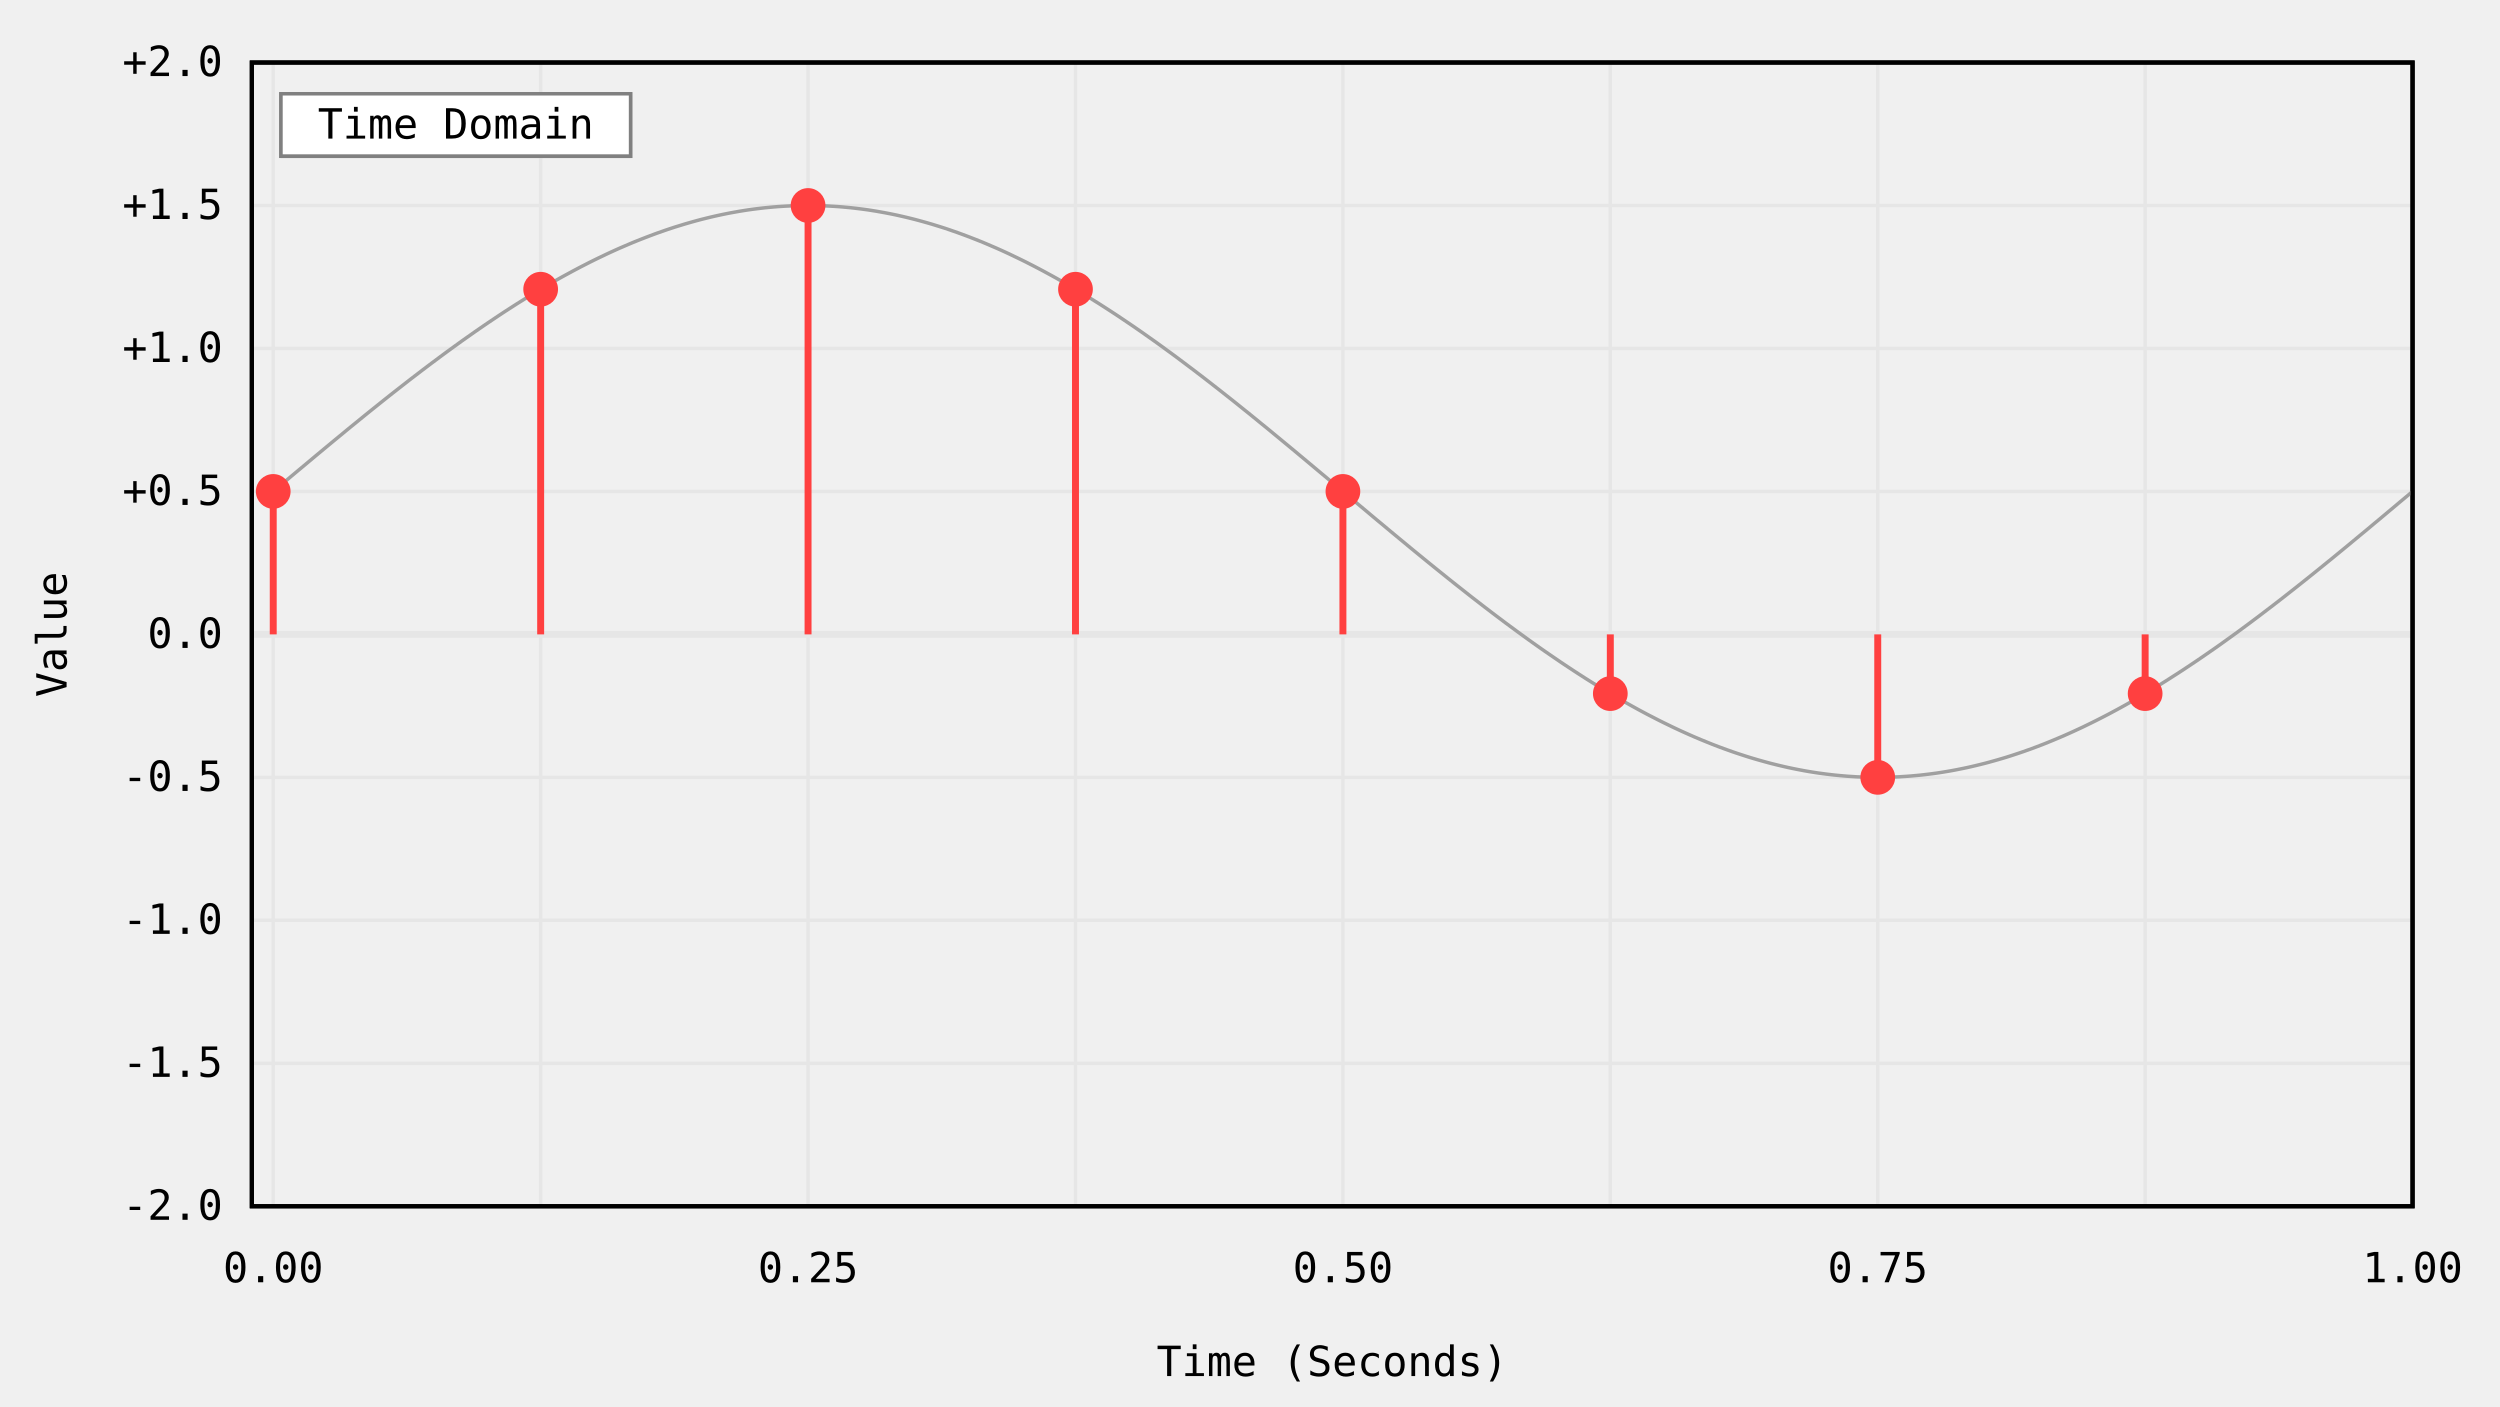
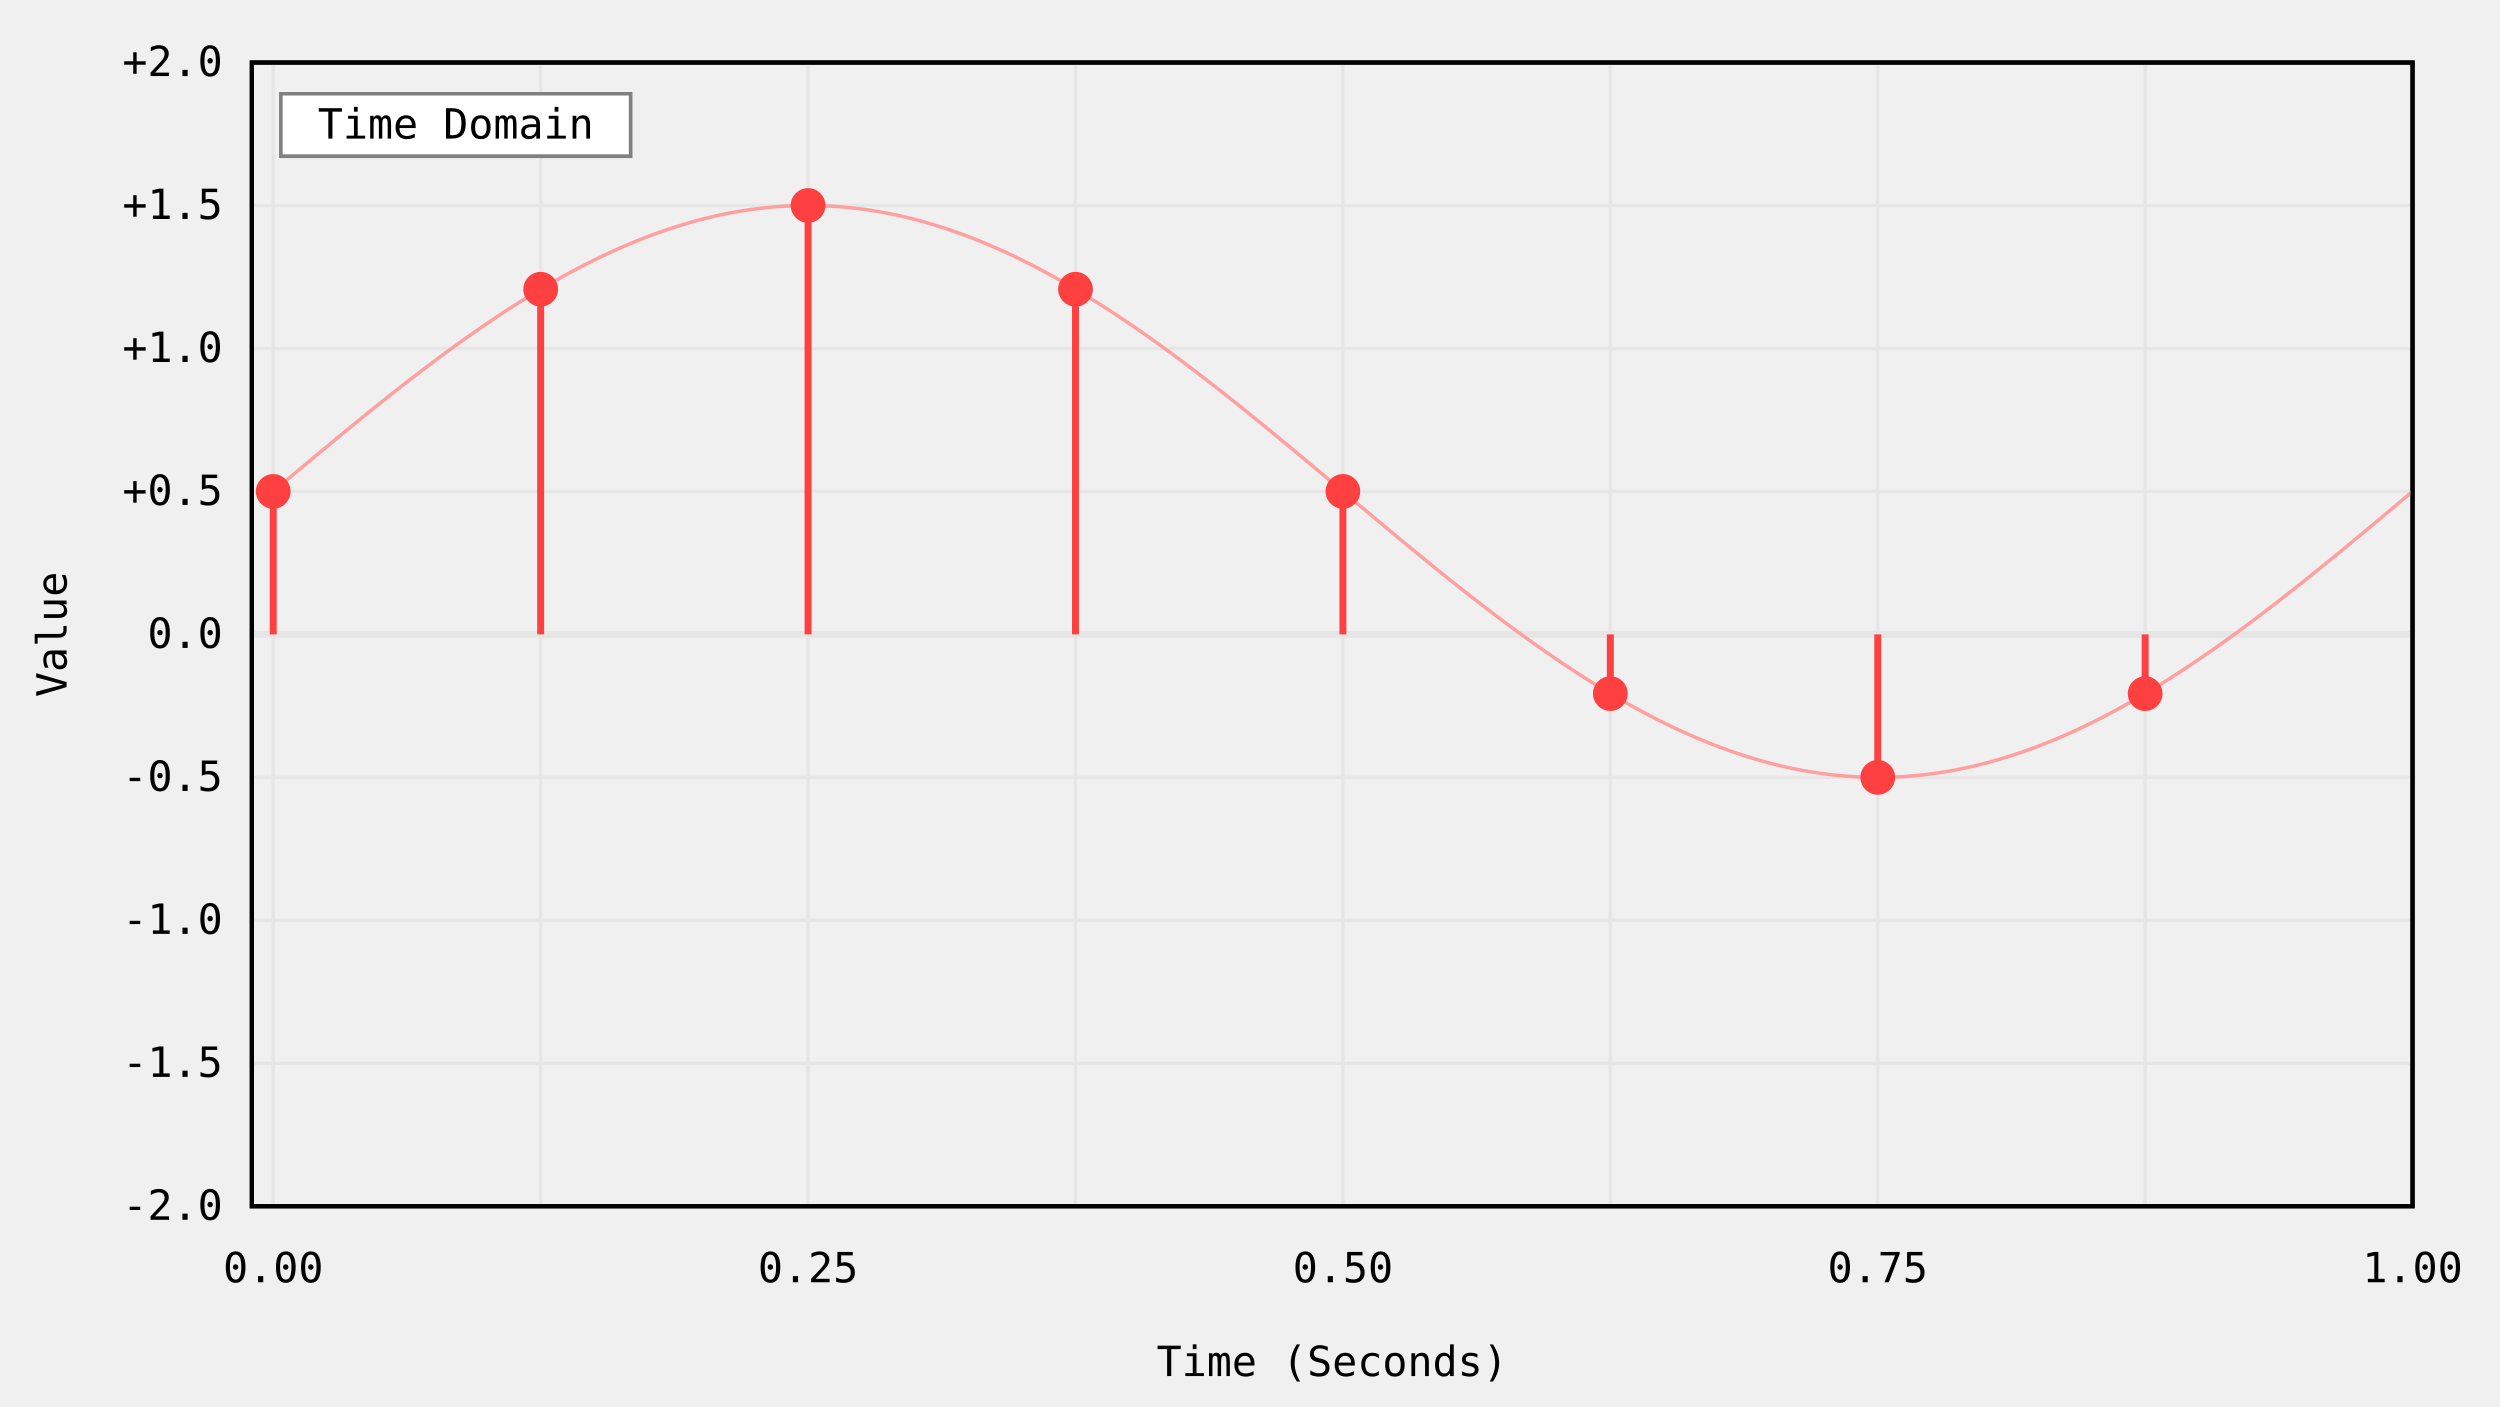
<svg xmlns="http://www.w3.org/2000/svg" xmlns:xlink="http://www.w3.org/1999/xlink" width="720" height="405" viewBox="0 0 720 405">
  <g id="gnuplot_canvas">
    <rect x="0" y="0" width="720" height="405" fill="none" />
    <defs>
      <circle id="gpDot" r="0.5" stroke-width="0.5" stroke="currentColor" />
      <path id="gpPt0" stroke-width="0.222" stroke="currentColor" d="M-1,0 h2 M0,-1 v2" />
      <path id="gpPt1" stroke-width="0.222" stroke="currentColor" d="M-1,-1 L1,1 M1,-1 L-1,1" />
      <path id="gpPt2" stroke-width="0.222" stroke="currentColor" d="M-1,0 L1,0 M0,-1 L0,1 M-1,-1 L1,1 M-1,1 L1,-1" />
      <rect id="gpPt3" stroke-width="0.222" stroke="currentColor" x="-1" y="-1" width="2" height="2" />
      <rect id="gpPt4" stroke-width="0.222" stroke="currentColor" fill="currentColor" x="-1" y="-1" width="2" height="2" />
      <circle id="gpPt5" stroke-width="0.222" stroke="currentColor" cx="0" cy="0" r="1" />
      <use xlink:href="#gpPt5" id="gpPt6" fill="currentColor" stroke="none" />
      <path id="gpPt7" stroke-width="0.222" stroke="currentColor" d="M0,-1.33 L-1.33,0.67 L1.33,0.67 z" />
      <use xlink:href="#gpPt7" id="gpPt8" fill="currentColor" stroke="none" />
      <use xlink:href="#gpPt7" id="gpPt9" stroke="currentColor" transform="rotate(180)" />
      <use xlink:href="#gpPt9" id="gpPt10" fill="currentColor" stroke="none" />
      <use xlink:href="#gpPt3" id="gpPt11" stroke="currentColor" transform="rotate(45)" />
      <use xlink:href="#gpPt11" id="gpPt12" fill="currentColor" stroke="none" />
      <path id="gpPt13" stroke-width="0.222" stroke="currentColor" d="M0,1.330 L1.265,0.411 L0.782,-1.067 L-0.782,-1.076 L-1.265,0.411 z" />
      <use xlink:href="#gpPt13" id="gpPt14" fill="currentColor" stroke="none" />
      <filter id="textbox" filterUnits="objectBoundingBox" x="0" y="0" height="1" width="1">
        <feFlood flood-color="white" flood-opacity="1" result="bgnd" />
        <feComposite in="SourceGraphic" in2="bgnd" operator="atop" />
      </filter>
      <filter id="greybox" filterUnits="objectBoundingBox" x="0" y="0" height="1" width="1">
        <feFlood flood-color="lightgrey" flood-opacity="1" result="grey" />
        <feComposite in="SourceGraphic" in2="grey" operator="atop" />
      </filter>
    </defs>
    <g fill="none" color="white" stroke="currentColor" stroke-width="1.00" stroke-linecap="butt" stroke-linejoin="miter">
</g>
    <g fill="none" color="white" stroke="currentColor" stroke-width="1.20" stroke-linecap="butt" stroke-linejoin="miter">
</g>
    <g fill="none" color="black" stroke="currentColor" stroke-width="1.20" stroke-linecap="butt" stroke-linejoin="miter">
</g>
    <g fill="none" color="black" stroke="black" stroke-width="1.00" stroke-linecap="butt" stroke-linejoin="miter">
</g>
    <g fill="none" color="black" stroke="currentColor" stroke-width="1.00" stroke-linecap="butt" stroke-linejoin="miter">
      <path stroke="rgb(230, 230, 230)" class="gridline" d="M72.53,182.70 L694.82,182.70  " />
    </g>
    <g fill="none" color="black" stroke="rgb(230, 230, 230)" stroke-width="1.20" stroke-linecap="butt" stroke-linejoin="miter">
</g>
    <g fill="none" color="black" stroke="currentColor" stroke-width="1.20" stroke-linecap="butt" stroke-linejoin="miter">
      <path stroke="black" d="M72.53,182.70 M694.82,182.70  " />
      <g transform="translate(64.14,186.60)" stroke="none" fill="black" font-family="monospace" font-size="12.00" text-anchor="end">
        <text>
          <tspan font-family="monospace">0.0</tspan>
        </text>
      </g>
    </g>
    <g fill="none" color="black" stroke="currentColor" stroke-width="1.20" stroke-linecap="butt" stroke-linejoin="miter">
</g>
    <g fill="none" color="black" stroke="black" stroke-width="1.00" stroke-linecap="butt" stroke-linejoin="miter">
</g>
    <g fill="none" color="black" stroke="currentColor" stroke-width="1.00" stroke-linecap="butt" stroke-linejoin="miter">
      <path stroke="rgb(230, 230, 230)" class="gridline" d="M72.53,347.40 L694.82,347.40  " />
    </g>
    <g fill="none" color="black" stroke="rgb(230, 230, 230)" stroke-width="1.20" stroke-linecap="butt" stroke-linejoin="miter">
</g>
    <g fill="none" color="black" stroke="currentColor" stroke-width="1.20" stroke-linecap="butt" stroke-linejoin="miter">
      <path stroke="black" d="M72.53,347.40 M694.82,347.40  " />
      <g transform="translate(64.14,351.30)" stroke="none" fill="black" font-family="monospace" font-size="12.00" text-anchor="end">
        <text>
          <tspan font-family="monospace">-2.0</tspan>
        </text>
      </g>
    </g>
    <g fill="none" color="black" stroke="currentColor" stroke-width="1.20" stroke-linecap="butt" stroke-linejoin="miter">
</g>
    <g fill="none" color="black" stroke="black" stroke-width="1.00" stroke-linecap="butt" stroke-linejoin="miter">
</g>
    <g fill="none" color="black" stroke="currentColor" stroke-width="1.00" stroke-linecap="butt" stroke-linejoin="miter">
      <path stroke="rgb(230, 230, 230)" class="gridline" d="M72.53,306.23 L694.82,306.23  " />
    </g>
    <g fill="none" color="black" stroke="rgb(230, 230, 230)" stroke-width="1.20" stroke-linecap="butt" stroke-linejoin="miter">
</g>
    <g fill="none" color="black" stroke="currentColor" stroke-width="1.20" stroke-linecap="butt" stroke-linejoin="miter">
      <path stroke="black" d="M72.53,306.23 M694.82,306.23  " />
      <g transform="translate(64.14,310.13)" stroke="none" fill="black" font-family="monospace" font-size="12.00" text-anchor="end">
        <text>
          <tspan font-family="monospace">-1.5</tspan>
        </text>
      </g>
    </g>
    <g fill="none" color="black" stroke="currentColor" stroke-width="1.20" stroke-linecap="butt" stroke-linejoin="miter">
</g>
    <g fill="none" color="black" stroke="black" stroke-width="1.00" stroke-linecap="butt" stroke-linejoin="miter">
</g>
    <g fill="none" color="black" stroke="currentColor" stroke-width="1.00" stroke-linecap="butt" stroke-linejoin="miter">
      <path stroke="rgb(230, 230, 230)" class="gridline" d="M72.53,265.05 L694.82,265.05  " />
    </g>
    <g fill="none" color="black" stroke="rgb(230, 230, 230)" stroke-width="1.20" stroke-linecap="butt" stroke-linejoin="miter">
</g>
    <g fill="none" color="black" stroke="currentColor" stroke-width="1.20" stroke-linecap="butt" stroke-linejoin="miter">
      <path stroke="black" d="M72.53,265.05 M694.82,265.05  " />
      <g transform="translate(64.14,268.95)" stroke="none" fill="black" font-family="monospace" font-size="12.00" text-anchor="end">
        <text>
          <tspan font-family="monospace">-1.0</tspan>
        </text>
      </g>
    </g>
    <g fill="none" color="black" stroke="currentColor" stroke-width="1.20" stroke-linecap="butt" stroke-linejoin="miter">
</g>
    <g fill="none" color="black" stroke="black" stroke-width="1.00" stroke-linecap="butt" stroke-linejoin="miter">
</g>
    <g fill="none" color="black" stroke="currentColor" stroke-width="1.00" stroke-linecap="butt" stroke-linejoin="miter">
      <path stroke="rgb(230, 230, 230)" class="gridline" d="M72.53,223.88 L694.82,223.88  " />
    </g>
    <g fill="none" color="black" stroke="rgb(230, 230, 230)" stroke-width="1.20" stroke-linecap="butt" stroke-linejoin="miter">
</g>
    <g fill="none" color="black" stroke="currentColor" stroke-width="1.20" stroke-linecap="butt" stroke-linejoin="miter">
      <path stroke="black" d="M72.53,223.88 M694.82,223.88  " />
      <g transform="translate(64.14,227.78)" stroke="none" fill="black" font-family="monospace" font-size="12.00" text-anchor="end">
        <text>
          <tspan font-family="monospace">-0.5</tspan>
        </text>
      </g>
    </g>
    <g fill="none" color="black" stroke="currentColor" stroke-width="1.20" stroke-linecap="butt" stroke-linejoin="miter">
</g>
    <g fill="none" color="black" stroke="black" stroke-width="1.00" stroke-linecap="butt" stroke-linejoin="miter">
</g>
    <g fill="none" color="black" stroke="currentColor" stroke-width="1.00" stroke-linecap="butt" stroke-linejoin="miter">
      <path stroke="rgb(230, 230, 230)" class="gridline" d="M72.53,182.70 L694.82,182.70  " />
    </g>
    <g fill="none" color="black" stroke="rgb(230, 230, 230)" stroke-width="1.20" stroke-linecap="butt" stroke-linejoin="miter">
</g>
    <g fill="none" color="black" stroke="currentColor" stroke-width="1.20" stroke-linecap="butt" stroke-linejoin="miter">
      <path stroke="black" d="M72.53,182.70 M694.82,182.70  " />
    </g>
    <g fill="none" color="black" stroke="black" stroke-width="1.00" stroke-linecap="butt" stroke-linejoin="miter">
</g>
    <g fill="none" color="black" stroke="currentColor" stroke-width="1.00" stroke-linecap="butt" stroke-linejoin="miter">
      <path stroke="rgb(230, 230, 230)" class="gridline" d="M72.53,141.53 L694.82,141.53  " />
    </g>
    <g fill="none" color="black" stroke="rgb(230, 230, 230)" stroke-width="1.20" stroke-linecap="butt" stroke-linejoin="miter">
</g>
    <g fill="none" color="black" stroke="currentColor" stroke-width="1.20" stroke-linecap="butt" stroke-linejoin="miter">
      <path stroke="black" d="M72.53,141.53 M694.82,141.53  " />
      <g transform="translate(64.14,145.43)" stroke="none" fill="black" font-family="monospace" font-size="12.00" text-anchor="end">
        <text>
          <tspan font-family="monospace">+0.5</tspan>
        </text>
      </g>
    </g>
    <g fill="none" color="black" stroke="currentColor" stroke-width="1.20" stroke-linecap="butt" stroke-linejoin="miter">
</g>
    <g fill="none" color="black" stroke="black" stroke-width="1.00" stroke-linecap="butt" stroke-linejoin="miter">
</g>
    <g fill="none" color="black" stroke="currentColor" stroke-width="1.00" stroke-linecap="butt" stroke-linejoin="miter">
      <path stroke="rgb(230, 230, 230)" class="gridline" d="M72.53,100.36 L694.82,100.36  " />
    </g>
    <g fill="none" color="black" stroke="rgb(230, 230, 230)" stroke-width="1.20" stroke-linecap="butt" stroke-linejoin="miter">
</g>
    <g fill="none" color="black" stroke="currentColor" stroke-width="1.20" stroke-linecap="butt" stroke-linejoin="miter">
      <path stroke="black" d="M72.53,100.36 M694.82,100.36  " />
      <g transform="translate(64.14,104.26)" stroke="none" fill="black" font-family="monospace" font-size="12.00" text-anchor="end">
        <text>
          <tspan font-family="monospace">+1.0</tspan>
        </text>
      </g>
    </g>
    <g fill="none" color="black" stroke="currentColor" stroke-width="1.20" stroke-linecap="butt" stroke-linejoin="miter">
</g>
    <g fill="none" color="black" stroke="black" stroke-width="1.00" stroke-linecap="butt" stroke-linejoin="miter">
</g>
    <g fill="none" color="black" stroke="currentColor" stroke-width="1.00" stroke-linecap="butt" stroke-linejoin="miter">
      <path stroke="rgb(230, 230, 230)" class="gridline" d="M72.53,59.18 L694.82,59.18  " />
    </g>
    <g fill="none" color="black" stroke="rgb(230, 230, 230)" stroke-width="1.20" stroke-linecap="butt" stroke-linejoin="miter">
</g>
    <g fill="none" color="black" stroke="currentColor" stroke-width="1.20" stroke-linecap="butt" stroke-linejoin="miter">
      <path stroke="black" d="M72.53,59.18 M694.82,59.18  " />
      <g transform="translate(64.14,63.08)" stroke="none" fill="black" font-family="monospace" font-size="12.00" text-anchor="end">
        <text>
          <tspan font-family="monospace">+1.5</tspan>
        </text>
      </g>
    </g>
    <g fill="none" color="black" stroke="currentColor" stroke-width="1.20" stroke-linecap="butt" stroke-linejoin="miter">
</g>
    <g fill="none" color="black" stroke="black" stroke-width="1.00" stroke-linecap="butt" stroke-linejoin="miter">
</g>
    <g fill="none" color="black" stroke="currentColor" stroke-width="1.00" stroke-linecap="butt" stroke-linejoin="miter">
      <path stroke="rgb(230, 230, 230)" class="gridline" d="M72.53,18.01 L694.82,18.01  " />
    </g>
    <g fill="none" color="black" stroke="rgb(230, 230, 230)" stroke-width="1.20" stroke-linecap="butt" stroke-linejoin="miter">
</g>
    <g fill="none" color="black" stroke="currentColor" stroke-width="1.20" stroke-linecap="butt" stroke-linejoin="miter">
      <path stroke="black" d="M72.53,18.01 M694.82,18.01  " />
      <g transform="translate(64.14,21.91)" stroke="none" fill="black" font-family="monospace" font-size="12.00" text-anchor="end">
        <text>
          <tspan font-family="monospace">+2.0</tspan>
        </text>
      </g>
    </g>
    <g fill="none" color="black" stroke="currentColor" stroke-width="1.20" stroke-linecap="butt" stroke-linejoin="miter">
</g>
    <g fill="none" color="black" stroke="black" stroke-width="1.00" stroke-linecap="butt" stroke-linejoin="miter">
</g>
    <g fill="none" color="black" stroke="currentColor" stroke-width="1.00" stroke-linecap="butt" stroke-linejoin="miter">
      <path stroke="rgb(230, 230, 230)" class="gridline" d="M78.69,347.40 L78.69,18.01  " />
    </g>
    <g fill="none" color="black" stroke="rgb(230, 230, 230)" stroke-width="1.20" stroke-linecap="butt" stroke-linejoin="miter">
</g>
    <g fill="none" color="black" stroke="currentColor" stroke-width="1.20" stroke-linecap="butt" stroke-linejoin="miter">
      <path stroke="black" d="M78.69,347.40 M78.69,18.01  " />
      <g transform="translate(78.69,369.30)" stroke="none" fill="black" font-family="monospace" font-size="12.00" text-anchor="middle">
        <text>
          <tspan font-family="monospace">0.00</tspan>
        </text>
      </g>
    </g>
    <g fill="none" color="black" stroke="currentColor" stroke-width="1.20" stroke-linecap="butt" stroke-linejoin="miter">
</g>
    <g fill="none" color="black" stroke="black" stroke-width="1.00" stroke-linecap="butt" stroke-linejoin="miter">
</g>
    <g fill="none" color="black" stroke="currentColor" stroke-width="1.00" stroke-linecap="butt" stroke-linejoin="miter">
      <path stroke="rgb(230, 230, 230)" class="gridline" d="M155.71,347.40 L155.71,45.01 M155.71,27.01 L155.71,18.01  " />
    </g>
    <g fill="none" color="black" stroke="rgb(230, 230, 230)" stroke-width="1.20" stroke-linecap="butt" stroke-linejoin="miter">
</g>
    <g fill="none" color="black" stroke="currentColor" stroke-width="1.20" stroke-linecap="butt" stroke-linejoin="miter">
      <path stroke="black" d="M155.71,347.40 M155.71,18.01  " />
    </g>
    <g fill="none" color="black" stroke="black" stroke-width="1.00" stroke-linecap="butt" stroke-linejoin="miter">
</g>
    <g fill="none" color="black" stroke="currentColor" stroke-width="1.00" stroke-linecap="butt" stroke-linejoin="miter">
      <path stroke="rgb(230, 230, 230)" class="gridline" d="M232.72,347.40 L232.72,18.01  " />
    </g>
    <g fill="none" color="black" stroke="rgb(230, 230, 230)" stroke-width="1.20" stroke-linecap="butt" stroke-linejoin="miter">
</g>
    <g fill="none" color="black" stroke="currentColor" stroke-width="1.20" stroke-linecap="butt" stroke-linejoin="miter">
      <path stroke="black" d="M232.72,347.40 M232.72,18.01  " />
      <g transform="translate(232.72,369.30)" stroke="none" fill="black" font-family="monospace" font-size="12.00" text-anchor="middle">
        <text>
          <tspan font-family="monospace">0.25</tspan>
        </text>
      </g>
    </g>
    <g fill="none" color="black" stroke="currentColor" stroke-width="1.20" stroke-linecap="butt" stroke-linejoin="miter">
</g>
    <g fill="none" color="black" stroke="black" stroke-width="1.00" stroke-linecap="butt" stroke-linejoin="miter">
</g>
    <g fill="none" color="black" stroke="currentColor" stroke-width="1.00" stroke-linecap="butt" stroke-linejoin="miter">
      <path stroke="rgb(230, 230, 230)" class="gridline" d="M309.74,347.40 L309.74,18.01  " />
    </g>
    <g fill="none" color="black" stroke="rgb(230, 230, 230)" stroke-width="1.20" stroke-linecap="butt" stroke-linejoin="miter">
</g>
    <g fill="none" color="black" stroke="currentColor" stroke-width="1.20" stroke-linecap="butt" stroke-linejoin="miter">
      <path stroke="black" d="M309.74,347.40 M309.74,18.01  " />
    </g>
    <g fill="none" color="black" stroke="black" stroke-width="1.00" stroke-linecap="butt" stroke-linejoin="miter">
</g>
    <g fill="none" color="black" stroke="currentColor" stroke-width="1.00" stroke-linecap="butt" stroke-linejoin="miter">
      <path stroke="rgb(230, 230, 230)" class="gridline" d="M386.76,347.40 L386.76,18.01  " />
    </g>
    <g fill="none" color="black" stroke="rgb(230, 230, 230)" stroke-width="1.20" stroke-linecap="butt" stroke-linejoin="miter">
</g>
    <g fill="none" color="black" stroke="currentColor" stroke-width="1.20" stroke-linecap="butt" stroke-linejoin="miter">
      <path stroke="black" d="M386.76,347.40 M386.76,18.01  " />
      <g transform="translate(386.76,369.30)" stroke="none" fill="black" font-family="monospace" font-size="12.00" text-anchor="middle">
        <text>
          <tspan font-family="monospace">0.50</tspan>
        </text>
      </g>
    </g>
    <g fill="none" color="black" stroke="currentColor" stroke-width="1.20" stroke-linecap="butt" stroke-linejoin="miter">
</g>
    <g fill="none" color="black" stroke="black" stroke-width="1.00" stroke-linecap="butt" stroke-linejoin="miter">
</g>
    <g fill="none" color="black" stroke="currentColor" stroke-width="1.00" stroke-linecap="butt" stroke-linejoin="miter">
      <path stroke="rgb(230, 230, 230)" class="gridline" d="M463.77,347.40 L463.77,18.01  " />
    </g>
    <g fill="none" color="black" stroke="rgb(230, 230, 230)" stroke-width="1.20" stroke-linecap="butt" stroke-linejoin="miter">
</g>
    <g fill="none" color="black" stroke="currentColor" stroke-width="1.20" stroke-linecap="butt" stroke-linejoin="miter">
      <path stroke="black" d="M463.77,347.40 M463.77,18.01  " />
    </g>
    <g fill="none" color="black" stroke="black" stroke-width="1.00" stroke-linecap="butt" stroke-linejoin="miter">
</g>
    <g fill="none" color="black" stroke="currentColor" stroke-width="1.00" stroke-linecap="butt" stroke-linejoin="miter">
      <path stroke="rgb(230, 230, 230)" class="gridline" d="M540.79,347.40 L540.79,18.01  " />
    </g>
    <g fill="none" color="black" stroke="rgb(230, 230, 230)" stroke-width="1.20" stroke-linecap="butt" stroke-linejoin="miter">
</g>
    <g fill="none" color="black" stroke="currentColor" stroke-width="1.20" stroke-linecap="butt" stroke-linejoin="miter">
      <path stroke="black" d="M540.79,347.40 M540.79,18.01  " />
      <g transform="translate(540.79,369.30)" stroke="none" fill="black" font-family="monospace" font-size="12.00" text-anchor="middle">
        <text>
          <tspan font-family="monospace">0.75</tspan>
        </text>
      </g>
    </g>
    <g fill="none" color="black" stroke="currentColor" stroke-width="1.20" stroke-linecap="butt" stroke-linejoin="miter">
</g>
    <g fill="none" color="black" stroke="black" stroke-width="1.00" stroke-linecap="butt" stroke-linejoin="miter">
</g>
    <g fill="none" color="black" stroke="currentColor" stroke-width="1.00" stroke-linecap="butt" stroke-linejoin="miter">
      <path stroke="rgb(230, 230, 230)" class="gridline" d="M617.80,347.40 L617.80,18.01  " />
    </g>
    <g fill="none" color="black" stroke="rgb(230, 230, 230)" stroke-width="1.20" stroke-linecap="butt" stroke-linejoin="miter">
</g>
    <g fill="none" color="black" stroke="currentColor" stroke-width="1.20" stroke-linecap="butt" stroke-linejoin="miter">
      <path stroke="black" d="M617.80,347.40 M617.80,18.01  " />
    </g>
    <g fill="none" color="black" stroke="black" stroke-width="1.00" stroke-linecap="butt" stroke-linejoin="miter">
</g>
    <g fill="none" color="black" stroke="currentColor" stroke-width="1.00" stroke-linecap="butt" stroke-linejoin="miter">
      <path stroke="rgb(230, 230, 230)" class="gridline" d="M694.82,347.40 L694.82,18.01  " />
    </g>
    <g fill="none" color="black" stroke="rgb(230, 230, 230)" stroke-width="1.20" stroke-linecap="butt" stroke-linejoin="miter">
</g>
    <g fill="none" color="black" stroke="currentColor" stroke-width="1.20" stroke-linecap="butt" stroke-linejoin="miter">
      <path stroke="black" d="M694.82,347.40 M694.82,18.01  " />
      <g transform="translate(694.82,369.30)" stroke="none" fill="black" font-family="monospace" font-size="12.00" text-anchor="middle">
        <text>
          <tspan font-family="monospace">1.00</tspan>
        </text>
      </g>
    </g>
    <g fill="none" color="black" stroke="currentColor" stroke-width="1.20" stroke-linecap="butt" stroke-linejoin="miter">
</g>
    <g fill="none" color="black" stroke="black" stroke-width="2.00" stroke-linecap="butt" stroke-linejoin="miter">
</g>
    <g fill="none" color="black" stroke="currentColor" stroke-width="2.00" stroke-linecap="butt" stroke-linejoin="miter">
      <path stroke="rgb(230, 230, 230)" d="M72.53,182.70 L694.82,182.70  " />
    </g>
    <g fill="none" color="black" stroke="rgb(230, 230, 230)" stroke-width="1.20" stroke-linecap="butt" stroke-linejoin="miter">
</g>
    <g fill="none" color="black" stroke="currentColor" stroke-width="1.20" stroke-linecap="butt" stroke-linejoin="miter">
      <path stroke="black" d="M72.53,18.01 L72.53,347.40 L694.82,347.40 L694.82,18.01 L72.53,18.01 Z  " />
    </g>
    <g fill="none" color="black" stroke="currentColor" stroke-width="1.20" stroke-linecap="butt" stroke-linejoin="miter">
      <g transform="translate(19.18,182.71) rotate(270)" stroke="none" fill="black" font-family="monospace" font-size="12.00" text-anchor="middle">
        <text>
          <tspan font-family="monospace">Value</tspan>
        </text>
      </g>
    </g>
    <g fill="none" color="black" stroke="currentColor" stroke-width="1.20" stroke-linecap="butt" stroke-linejoin="miter">
      <g transform="translate(383.67,396.30)" stroke="none" fill="black" font-family="monospace" font-size="12.00" text-anchor="middle">
        <text>
          <tspan font-family="monospace">Time (Seconds)</tspan>
        </text>
      </g>
    </g>
    <g fill="none" color="black" stroke="currentColor" stroke-width="1.20" stroke-linecap="butt" stroke-linejoin="miter">
</g>
    <g fill="none" color="black" stroke="currentColor" stroke-width="1.00" stroke-linecap="butt" stroke-linejoin="miter">
</g>
    <g fill="none" color="black" stroke="currentColor" stroke-width="1.00" stroke-linecap="butt" stroke-linejoin="miter">
      <path stroke="rgb(128, 128, 128)" d="M80.92,45.01 L80.92,27.01 L181.60,27.01 L181.60,45.01 L80.92,45.01 Z  " />
      <path stroke="rgb(128, 128, 128)" d="M80.92,45.01 L181.60,45.01  " />
    </g>
    <g id="gnuplot_plot_1">
      <g fill="none" color="black" stroke="currentColor" stroke-width="1.00" stroke-linecap="butt" stroke-linejoin="miter">
-         <path stroke="rgb(160, 160, 160)" d="M78.69,141.53 L79.92,140.50 L81.16,139.46 L82.39,138.43 L83.62,137.39 L84.85,136.36 L86.08,135.33 L87.32,134.30   L88.55,133.27 L89.78,132.24 L91.01,131.21 L92.25,130.18 L93.48,129.16 L94.71,128.14 L95.94,127.12 L97.18,126.10   L98.41,125.09 L99.64,124.07 L100.87,123.06 L102.10,122.06 L103.34,121.05 L104.57,120.05 L105.80,119.05 L107.03,118.06   L108.27,117.07 L109.50,116.08 L110.73,115.10 L111.96,114.12 L113.19,113.15 L114.43,112.18 L115.66,111.22 L116.89,110.26   L118.12,109.30 L119.36,108.35 L120.59,107.41 L121.82,106.47 L123.05,105.54 L124.28,104.61 L125.52,103.69 L126.75,102.77   L127.98,101.86 L129.21,100.96 L130.45,100.06 L131.68,99.17 L132.91,98.28 L134.14,97.41 L135.38,96.54 L136.61,95.67   L137.84,94.82 L139.07,93.97 L140.30,93.13 L141.54,92.30 L142.77,91.47 L144.00,90.65 L145.23,89.84 L146.47,89.04   L147.70,88.25 L148.93,87.46 L150.16,86.69 L151.39,85.92 L152.63,85.16 L153.86,84.41 L155.09,83.67 L156.32,82.94   L157.56,82.22 L158.79,81.50 L160.02,80.80 L161.25,80.10 L162.48,79.42 L163.72,78.75 L164.95,78.08 L166.18,77.43   L167.41,76.78 L168.65,76.15 L169.88,75.52 L171.11,74.91 L172.34,74.31 L173.58,73.72 L174.81,73.13 L176.04,72.56   L177.27,72.00 L178.50,71.45 L179.74,70.92 L180.97,70.39 L182.20,69.87 L183.43,69.37 L184.67,68.88 L185.90,68.40   L187.13,67.93 L188.36,67.47 L189.59,67.02 L190.83,66.59 L192.06,66.16 L193.29,65.75 L194.52,65.35 L195.76,64.97   L196.99,64.59 L198.22,64.23 L199.45,63.88 L200.68,63.54 L201.92,63.21 L203.15,62.90 L204.38,62.60 L205.61,62.31   L206.85,62.03 L208.08,61.77 L209.31,61.52 L210.54,61.28 L211.78,61.06 L213.01,60.84 L214.24,60.64 L215.47,60.45   L216.70,60.28 L217.94,60.12 L219.17,59.97 L220.40,59.83 L221.63,59.71 L222.87,59.60 L224.10,59.50 L225.33,59.42   L226.56,59.35 L227.79,59.29 L229.03,59.24 L230.26,59.21 L231.49,59.19 L232.72,59.18 L233.96,59.19 L235.19,59.21   L236.42,59.24 L237.65,59.29 L238.88,59.35 L240.12,59.42 L241.35,59.50 L242.58,59.60 L243.81,59.71 L245.05,59.83   L246.28,59.97 L247.51,60.12 L248.74,60.28 L249.98,60.45 L251.21,60.64 L252.44,60.84 L253.67,61.06 L254.90,61.28   L256.14,61.52 L257.37,61.77 L258.60,62.03 L259.83,62.31 L261.07,62.60 L262.30,62.90 L263.53,63.21 L264.76,63.54   L265.99,63.88 L267.23,64.23 L268.46,64.59 L269.69,64.97 L270.92,65.35 L272.16,65.75 L273.39,66.16 L274.62,66.59   L275.85,67.02 L277.08,67.47 L278.32,67.93 L279.55,68.40 L280.78,68.88 L282.01,69.37 L283.25,69.87 L284.48,70.39   L285.71,70.92 L286.94,71.45 L288.18,72.00 L289.41,72.56 L290.64,73.13 L291.87,73.72 L293.10,74.31 L294.34,74.91   L295.57,75.52 L296.80,76.15 L298.03,76.78 L299.27,77.43 L300.50,78.08 L301.73,78.75 L302.96,79.42 L304.19,80.10   L305.43,80.80 L306.66,81.50 L307.89,82.22 L309.12,82.94 L310.36,83.67 L311.59,84.41 L312.82,85.16 L314.05,85.92   L315.28,86.69 L316.52,87.46 L317.75,88.25 L318.98,89.04 L320.21,89.84 L321.45,90.65 L322.68,91.47 L323.91,92.30   L325.14,93.13 L326.38,93.97 L327.61,94.82 L328.84,95.67 L330.07,96.54 L331.30,97.41 L332.54,98.28 L333.77,99.17   L335.00,100.06 L336.23,100.96 L337.47,101.86 L338.70,102.77 L339.93,103.69 L341.16,104.61 L342.39,105.54 L343.63,106.47   L344.86,107.41 L346.09,108.35 L347.32,109.30 L348.56,110.26 L349.79,111.22 L351.02,112.18 L352.25,113.15 L353.48,114.12   L354.72,115.10 L355.95,116.08 L357.18,117.07 L358.41,118.06 L359.65,119.05 L360.88,120.05 L362.11,121.05 L363.34,122.06   L364.58,123.06 L365.81,124.07 L367.04,125.09 L368.27,126.10 L369.50,127.12 L370.74,128.14 L371.97,129.16 L373.20,130.18   L374.43,131.21 L375.67,132.24 L376.90,133.27 L378.13,134.30 L379.36,135.33 L380.59,136.36 L381.83,137.39 L383.06,138.43   L384.29,139.46 L385.52,140.50 L386.76,141.53 L387.99,142.57 L389.22,143.60 L390.45,144.63 L391.68,145.67 L392.92,146.70   L394.15,147.73 L395.38,148.77 L396.61,149.80 L397.85,150.82 L399.08,151.85 L400.31,152.88 L401.54,153.90 L402.77,154.92   L404.01,155.94 L405.24,156.96 L406.47,157.98 L407.70,158.99 L408.94,160.00 L410.17,161.01 L411.40,162.01 L412.63,163.01   L413.87,164.01 L415.10,165.00 L416.33,165.99 L417.56,166.98 L418.79,167.96 L420.03,168.94 L421.26,169.91 L422.49,170.88   L423.72,171.85 L424.96,172.81 L426.19,173.76 L427.42,174.71 L428.65,175.65 L429.88,176.59 L431.12,177.53 L432.35,178.45   L433.58,179.38 L434.81,180.29 L436.05,181.20 L437.28,182.11 L438.51,183.00 L439.74,183.89 L440.97,184.78 L442.21,185.66   L443.44,186.53 L444.67,187.39 L445.90,188.24 L447.14,189.09 L448.37,189.93 L449.60,190.77 L450.83,191.59 L452.07,192.41   L453.30,193.22 L454.53,194.02 L455.76,194.81 L456.99,195.60 L458.23,196.38 L459.46,197.14 L460.69,197.90 L461.92,198.65   L463.16,199.39 L464.39,200.12 L465.62,200.85 L466.85,201.56 L468.08,202.26 L469.32,202.96 L470.55,203.64 L471.78,204.32   L473.01,204.98 L474.25,205.64 L475.48,206.28 L476.71,206.91 L477.94,207.54 L479.17,208.15 L480.41,208.75 L481.64,209.35   L482.87,209.93 L484.10,210.50 L485.34,211.06 L486.57,211.61 L487.80,212.15 L489.03,212.67 L490.27,213.19 L491.50,213.69   L492.73,214.19 L493.96,214.67 L495.19,215.14 L496.43,215.60 L497.66,216.04 L498.89,216.48 L500.12,216.90 L501.36,217.31   L502.59,217.71 L503.82,218.10 L505.05,218.47 L506.28,218.83 L507.52,219.18 L508.75,219.52 L509.98,219.85 L511.21,220.16   L512.45,220.46 L513.68,220.75 L514.91,221.03 L516.14,221.29 L517.37,221.54 L518.61,221.78 L519.84,222.01 L521.07,222.22   L522.30,222.42 L523.54,222.61 L524.77,222.78 L526.00,222.94 L527.23,223.09 L528.47,223.23 L529.70,223.35 L530.93,223.46   L532.16,223.56 L533.39,223.64 L534.63,223.72 L535.86,223.77 L537.09,223.82 L538.32,223.85 L539.56,223.87 L540.79,223.88   L542.02,223.87 L543.25,223.85 L544.48,223.82 L545.72,223.77 L546.95,223.72 L548.18,223.64 L549.41,223.56 L550.65,223.46   L551.88,223.35 L553.11,223.23 L554.34,223.09 L555.57,222.94 L556.81,222.78 L558.04,222.61 L559.27,222.42 L560.50,222.22   L561.74,222.01 L562.97,221.78 L564.20,221.54 L565.43,221.29 L566.67,221.03 L567.90,220.75 L569.13,220.46 L570.36,220.16   L571.59,219.85 L572.83,219.52 L574.06,219.18 L575.29,218.83 L576.52,218.47 L577.76,218.10 L578.99,217.71 L580.22,217.31   L581.45,216.90 L582.68,216.48 L583.92,216.04 L585.15,215.60 L586.38,215.14 L587.61,214.67 L588.85,214.19 L590.08,213.69   L591.31,213.19 L592.54,212.67 L593.77,212.15 L595.01,211.61 L596.24,211.06 L597.47,210.50 L598.70,209.93 L599.94,209.35   L601.17,208.75 L602.40,208.15 L603.63,207.54 L604.87,206.91 L606.10,206.28 L607.33,205.64 L608.56,204.98 L609.79,204.32   L611.03,203.64 L612.26,202.96 L613.49,202.26 L614.72,201.56 L615.96,200.85 L617.19,200.12 L618.42,199.39 L619.65,198.65   L620.88,197.90 L622.12,197.14 L623.35,196.38 L624.58,195.60 L625.81,194.81 L627.05,194.02 L628.28,193.22 L629.51,192.41   L630.74,191.59 L631.97,190.77 L633.21,189.93 L634.44,189.09 L635.67,188.24 L636.90,187.39 L638.14,186.53 L639.37,185.66   L640.60,184.78 L641.83,183.89 L643.07,183.00 L644.30,182.11 L645.53,181.20 L646.76,180.29 L647.99,179.38 L649.23,178.45   L650.46,177.53 L651.69,176.59 L652.92,175.65 L654.16,174.71 L655.39,173.76 L656.62,172.81 L657.85,171.85 L659.08,170.88   L660.32,169.91 L661.55,168.94 L662.78,167.96 L664.01,166.98 L665.25,165.99 L666.48,165.00 L667.71,164.01 L668.94,163.01   L670.17,162.01 L671.41,161.01 L672.64,160.00 L673.87,158.99 L675.10,157.98 L676.34,156.96 L677.57,155.94 L678.80,154.92   L680.03,153.90 L681.27,152.88 L682.50,151.85 L683.73,150.82 L684.96,149.80 L686.19,148.77 L687.43,147.73 L688.66,146.70   L689.89,145.67 L691.12,144.63 L692.36,143.60 L693.59,142.57 L694.82,141.53  " />
+         <path stroke="rgb(255, 159, 159)" d="M78.69,141.53 L79.92,140.50 L81.16,139.46 L82.39,138.43 L83.62,137.39 L84.85,136.36 L86.08,135.33 L87.32,134.30   L88.55,133.27 L89.78,132.24 L91.01,131.21 L92.25,130.18 L93.48,129.16 L94.71,128.14 L95.94,127.12 L97.18,126.10   L98.41,125.09 L99.64,124.07 L100.87,123.06 L102.10,122.06 L103.34,121.05 L104.57,120.05 L105.80,119.05 L107.03,118.06   L108.27,117.07 L109.50,116.08 L110.73,115.10 L111.96,114.12 L113.19,113.15 L114.43,112.18 L115.66,111.22 L116.89,110.26   L118.12,109.30 L119.36,108.35 L120.59,107.41 L121.82,106.47 L123.05,105.54 L124.28,104.61 L125.52,103.69 L126.75,102.77   L127.98,101.86 L129.21,100.96 L130.45,100.06 L131.68,99.17 L132.91,98.28 L134.14,97.41 L135.38,96.54 L136.61,95.67   L137.84,94.82 L139.07,93.97 L140.30,93.13 L141.54,92.30 L142.77,91.47 L144.00,90.65 L145.23,89.84 L146.47,89.04   L147.70,88.25 L148.93,87.46 L150.16,86.69 L151.39,85.92 L152.63,85.16 L153.86,84.41 L155.09,83.67 L156.32,82.94   L157.56,82.22 L158.79,81.50 L160.02,80.80 L161.25,80.10 L162.48,79.42 L163.72,78.75 L164.95,78.08 L166.18,77.43   L167.41,76.78 L168.65,76.15 L169.88,75.52 L171.11,74.91 L172.34,74.31 L173.58,73.72 L174.81,73.13 L176.04,72.56   L177.27,72.00 L178.50,71.45 L179.74,70.92 L180.97,70.39 L182.20,69.87 L183.43,69.37 L184.67,68.88 L185.90,68.40   L187.13,67.93 L188.36,67.47 L189.59,67.02 L190.83,66.59 L192.06,66.16 L193.29,65.75 L194.52,65.35 L195.76,64.97   L196.99,64.59 L198.22,64.23 L199.45,63.88 L200.68,63.54 L201.92,63.21 L203.15,62.90 L204.38,62.60 L205.61,62.31   L206.85,62.03 L208.08,61.77 L209.31,61.52 L210.54,61.28 L211.78,61.06 L213.01,60.84 L214.24,60.64 L215.47,60.45   L216.70,60.28 L217.94,60.12 L219.17,59.97 L220.40,59.83 L221.63,59.71 L222.87,59.60 L224.10,59.50 L225.33,59.42   L226.56,59.35 L227.79,59.29 L229.03,59.24 L230.26,59.21 L231.49,59.19 L232.72,59.18 L233.96,59.19 L235.19,59.21   L236.42,59.24 L237.65,59.29 L238.88,59.35 L240.12,59.42 L241.35,59.50 L242.58,59.60 L243.81,59.71 L245.05,59.83   L246.28,59.97 L247.51,60.12 L248.74,60.28 L249.98,60.45 L251.21,60.64 L252.44,60.84 L253.67,61.06 L254.90,61.28   L256.14,61.52 L257.37,61.77 L258.60,62.03 L259.83,62.31 L261.07,62.60 L262.30,62.90 L263.53,63.21 L264.76,63.54   L265.99,63.88 L267.23,64.23 L268.46,64.59 L269.69,64.97 L270.92,65.35 L272.16,65.75 L273.39,66.16 L274.62,66.59   L275.85,67.02 L277.08,67.47 L278.32,67.93 L279.55,68.40 L280.78,68.88 L282.01,69.37 L283.25,69.87 L284.48,70.39   L285.71,70.92 L286.94,71.45 L288.18,72.00 L289.41,72.56 L290.64,73.13 L291.87,73.72 L293.10,74.31 L294.34,74.91   L295.57,75.52 L296.80,76.15 L298.03,76.78 L299.27,77.43 L300.50,78.08 L301.73,78.75 L302.96,79.42 L304.19,80.10   L305.43,80.80 L306.66,81.50 L307.89,82.22 L309.12,82.94 L310.36,83.67 L311.59,84.41 L312.82,85.16 L314.05,85.92   L315.28,86.69 L316.52,87.46 L317.75,88.25 L318.98,89.04 L320.21,89.84 L321.45,90.65 L322.68,91.47 L323.91,92.30   L325.14,93.13 L326.38,93.97 L327.61,94.82 L328.84,95.67 L330.07,96.54 L331.30,97.41 L332.54,98.28 L333.77,99.17   L335.00,100.06 L336.23,100.96 L337.47,101.86 L338.70,102.77 L339.93,103.69 L341.16,104.61 L342.39,105.54 L343.63,106.47   L344.86,107.41 L346.09,108.35 L347.32,109.30 L348.56,110.26 L349.79,111.22 L351.02,112.18 L352.25,113.15 L353.48,114.12   L354.72,115.10 L355.95,116.08 L357.18,117.07 L358.41,118.06 L359.65,119.05 L360.88,120.05 L362.11,121.05 L363.34,122.06   L364.58,123.06 L365.81,124.07 L367.04,125.09 L368.27,126.10 L369.50,127.12 L370.74,128.14 L371.97,129.16 L373.20,130.18   L374.43,131.21 L375.67,132.24 L376.90,133.27 L378.13,134.30 L379.36,135.33 L380.59,136.36 L381.83,137.39 L383.06,138.43   L384.29,139.46 L385.52,140.50 L386.76,141.53 L387.99,142.57 L389.22,143.60 L390.45,144.63 L391.68,145.67 L392.92,146.70   L394.15,147.73 L395.38,148.77 L396.61,149.80 L397.85,150.82 L399.08,151.85 L400.31,152.88 L401.54,153.90 L402.77,154.92   L404.01,155.94 L405.24,156.96 L406.47,157.98 L407.70,158.99 L408.94,160.00 L410.17,161.01 L411.40,162.01 L412.63,163.01   L413.87,164.01 L415.10,165.00 L416.33,165.99 L417.56,166.98 L418.79,167.96 L420.03,168.94 L421.26,169.91 L422.49,170.88   L423.72,171.85 L424.96,172.81 L426.19,173.76 L427.42,174.71 L428.65,175.65 L429.88,176.59 L431.12,177.53 L432.35,178.45   L433.58,179.38 L434.81,180.29 L436.05,181.20 L437.28,182.11 L438.51,183.00 L439.74,183.89 L440.97,184.78 L442.21,185.66   L443.44,186.53 L444.67,187.39 L445.90,188.24 L447.14,189.09 L448.37,189.93 L449.60,190.77 L450.83,191.59 L452.07,192.41   L453.30,193.22 L454.53,194.02 L455.76,194.81 L456.99,195.60 L458.23,196.38 L459.46,197.14 L460.69,197.90 L461.92,198.65   L463.16,199.39 L464.39,200.12 L465.62,200.85 L466.85,201.56 L468.08,202.26 L469.32,202.96 L470.55,203.64 L471.78,204.32   L473.01,204.98 L474.25,205.64 L475.48,206.28 L476.71,206.91 L477.94,207.54 L479.17,208.15 L480.41,208.75 L481.64,209.35   L482.87,209.93 L484.10,210.50 L485.34,211.06 L486.57,211.61 L487.80,212.15 L489.03,212.67 L490.27,213.19 L491.50,213.69   L492.73,214.19 L493.96,214.67 L495.19,215.14 L496.43,215.60 L497.66,216.04 L498.89,216.48 L500.12,216.90 L501.36,217.31   L502.59,217.71 L503.82,218.10 L505.05,218.47 L506.28,218.83 L507.52,219.18 L508.75,219.52 L509.98,219.85 L511.21,220.16   L512.45,220.46 L513.68,220.75 L514.91,221.03 L516.14,221.29 L517.37,221.54 L518.61,221.78 L519.84,222.01 L521.07,222.22   L522.30,222.42 L523.54,222.61 L524.77,222.78 L526.00,222.94 L527.23,223.09 L528.47,223.23 L529.70,223.35 L530.93,223.46   L532.16,223.56 L533.39,223.64 L534.63,223.72 L535.86,223.77 L537.09,223.82 L538.32,223.85 L539.56,223.87 L540.79,223.88   L542.02,223.87 L543.25,223.85 L544.48,223.82 L545.72,223.77 L546.95,223.72 L548.18,223.64 L549.41,223.56 L550.65,223.46   L551.88,223.35 L553.11,223.23 L554.34,223.09 L555.57,222.94 L556.81,222.78 L558.04,222.61 L559.27,222.42 L560.50,222.22   L561.74,222.01 L562.97,221.78 L564.20,221.54 L565.43,221.29 L566.67,221.03 L567.90,220.75 L569.13,220.46 L570.36,220.16   L571.59,219.85 L572.83,219.52 L574.06,219.18 L575.29,218.83 L576.52,218.47 L577.76,218.10 L578.99,217.71 L580.22,217.31   L581.45,216.90 L582.68,216.48 L583.92,216.04 L585.15,215.60 L586.38,215.14 L587.61,214.67 L588.85,214.19 L590.08,213.69   L591.31,213.19 L592.54,212.67 L593.77,212.15 L595.01,211.61 L596.24,211.06 L597.47,210.50 L598.70,209.93 L599.94,209.35   L601.17,208.75 L602.40,208.15 L603.63,207.54 L604.87,206.91 L606.10,206.28 L607.33,205.64 L608.56,204.98 L609.79,204.32   L611.03,203.64 L612.26,202.96 L613.49,202.26 L614.72,201.56 L615.96,200.85 L617.19,200.12 L618.42,199.39 L619.65,198.65   L620.88,197.90 L622.12,197.14 L623.35,196.38 L624.58,195.60 L625.81,194.81 L627.05,194.02 L628.28,193.22 L629.51,192.41   L630.74,191.59 L631.97,190.77 L633.21,189.93 L634.44,189.09 L635.67,188.24 L636.90,187.39 L638.14,186.53 L639.37,185.66   L640.60,184.78 L641.83,183.89 L643.07,183.00 L644.30,182.11 L645.53,181.20 L646.76,180.29 L647.99,179.38 L649.23,178.45   L650.46,177.53 L651.69,176.59 L652.92,175.65 L654.16,174.71 L655.39,173.76 L656.62,172.81 L657.85,171.85 L659.08,170.88   L660.32,169.91 L661.55,168.94 L662.78,167.96 L664.01,166.98 L665.25,165.99 L666.48,165.00 L667.71,164.01 L668.94,163.01   L670.17,162.01 L671.41,161.01 L672.64,160.00 L673.87,158.99 L675.10,157.98 L676.34,156.96 L677.57,155.94 L678.80,154.92   L680.03,153.90 L681.27,152.88 L682.50,151.85 L683.73,150.82 L684.96,149.80 L686.19,148.77 L687.43,147.73 L688.66,146.70   L689.89,145.67 L691.12,144.63 L692.36,143.60 L693.59,142.57 L694.82,141.53  " />
      </g>
    </g>
    <g id="gnuplot_plot_2">
-       <g fill="none" color="white" stroke="rgb(160, 160, 160)" stroke-width="2.00" stroke-linecap="butt" stroke-linejoin="miter">
+       <g fill="none" color="white" stroke="rgb(255, 159, 159)" stroke-width="2.00" stroke-linecap="butt" stroke-linejoin="miter">
</g>
      <g fill="none" color="black" stroke="currentColor" stroke-width="2.00" stroke-linecap="butt" stroke-linejoin="miter">
        <path stroke="rgb(255,  64,  64)" d="M78.69,182.70 L78.69,141.53 M155.71,182.70 L155.71,83.30 M232.72,182.70 L232.72,59.18 M309.74,182.70 L309.74,83.30   M386.76,182.70 L386.76,141.53 M463.77,182.70 L463.77,199.76 M540.79,182.70 L540.79,223.88 M617.80,182.70 L617.80,199.76    " />
      </g>
    </g>
    <g id="gnuplot_plot_3">
      <g fill="none" color="white" stroke="rgb(255,  64,  64)" stroke-width="1.00" stroke-linecap="butt" stroke-linejoin="miter">
</g>
      <g fill="none" color="black" stroke="currentColor" stroke-width="1.00" stroke-linecap="butt" stroke-linejoin="miter">
        <use xlink:href="#gpPt6" transform="translate(78.69,141.53) scale(4.50)" color="rgb(255,  64,  64)" />
        <use xlink:href="#gpPt6" transform="translate(155.71,83.30) scale(4.50)" color="rgb(255,  64,  64)" />
        <use xlink:href="#gpPt6" transform="translate(232.72,59.18) scale(4.50)" color="rgb(255,  64,  64)" />
        <use xlink:href="#gpPt6" transform="translate(309.74,83.30) scale(4.50)" color="rgb(255,  64,  64)" />
        <use xlink:href="#gpPt6" transform="translate(386.76,141.53) scale(4.50)" color="rgb(255,  64,  64)" />
        <use xlink:href="#gpPt6" transform="translate(463.77,199.76) scale(4.50)" color="rgb(255,  64,  64)" />
        <use xlink:href="#gpPt6" transform="translate(540.79,223.88) scale(4.50)" color="rgb(255,  64,  64)" />
        <use xlink:href="#gpPt6" transform="translate(617.80,199.76) scale(4.50)" color="rgb(255,  64,  64)" />
      </g>
    </g>
    <g stroke="none" shape-rendering="crispEdges">
      <polygon fill="white" points="80.92,45.01 181.60,45.01 181.60,27.01 80.92,27.01 " />
      <g transform="translate(131.26,39.91)" stroke="none" fill="black" font-family="monospace" font-size="12.00" text-anchor="middle">
        <text>
          <tspan font-family="monospace">Time Domain</tspan>
        </text>
      </g>
    </g>
    <g fill="none" color="black" stroke="currentColor" stroke-width="1.00" stroke-linecap="butt" stroke-linejoin="miter">
</g>
    <g fill="none" color="black" stroke="currentColor" stroke-width="1.00" stroke-linecap="butt" stroke-linejoin="miter">
      <path stroke="rgb(128, 128, 128)" d="M80.92,45.01 L80.92,27.01 L181.60,27.01 L181.60,45.01 L80.92,45.01 Z  " />
      <path stroke="rgb(128, 128, 128)" d="M80.92,45.01 L181.60,45.01  " />
    </g>
    <g id="gnuplot_plot_1">
      <g fill="none" color="black" stroke="currentColor" stroke-width="1.00" stroke-linecap="butt" stroke-linejoin="miter">
</g>
    </g>
    <g id="gnuplot_plot_2">
-       <g fill="none" color="white" stroke="rgb(160, 160, 160)" stroke-width="2.00" stroke-linecap="butt" stroke-linejoin="miter">
+       <g fill="none" color="white" stroke="rgb(255, 159, 159)" stroke-width="2.00" stroke-linecap="butt" stroke-linejoin="miter">
</g>
      <g fill="none" color="black" stroke="currentColor" stroke-width="2.00" stroke-linecap="butt" stroke-linejoin="miter">
</g>
    </g>
    <g id="gnuplot_plot_3">
      <g fill="none" color="white" stroke="rgb(255,  64,  64)" stroke-width="1.00" stroke-linecap="butt" stroke-linejoin="miter">
</g>
      <g fill="none" color="black" stroke="currentColor" stroke-width="1.00" stroke-linecap="butt" stroke-linejoin="miter">
</g>
    </g>
    <g fill="none" color="white" stroke="rgb(255,  64,  64)" stroke-width="2.00" stroke-linecap="butt" stroke-linejoin="miter">
</g>
    <g fill="none" color="black" stroke="currentColor" stroke-width="2.00" stroke-linecap="butt" stroke-linejoin="miter">
</g>
    <g fill="none" color="black" stroke="black" stroke-width="1.20" stroke-linecap="butt" stroke-linejoin="miter">
</g>
    <g fill="none" color="black" stroke="currentColor" stroke-width="1.20" stroke-linecap="butt" stroke-linejoin="miter">
      <path stroke="black" d="M72.53,18.01 L72.53,347.40 L694.82,347.40 L694.82,18.01 L72.53,18.01 Z  " />
    </g>
    <g fill="none" color="black" stroke="currentColor" stroke-width="1.20" stroke-linecap="butt" stroke-linejoin="miter">
</g>
  </g>
</svg>
